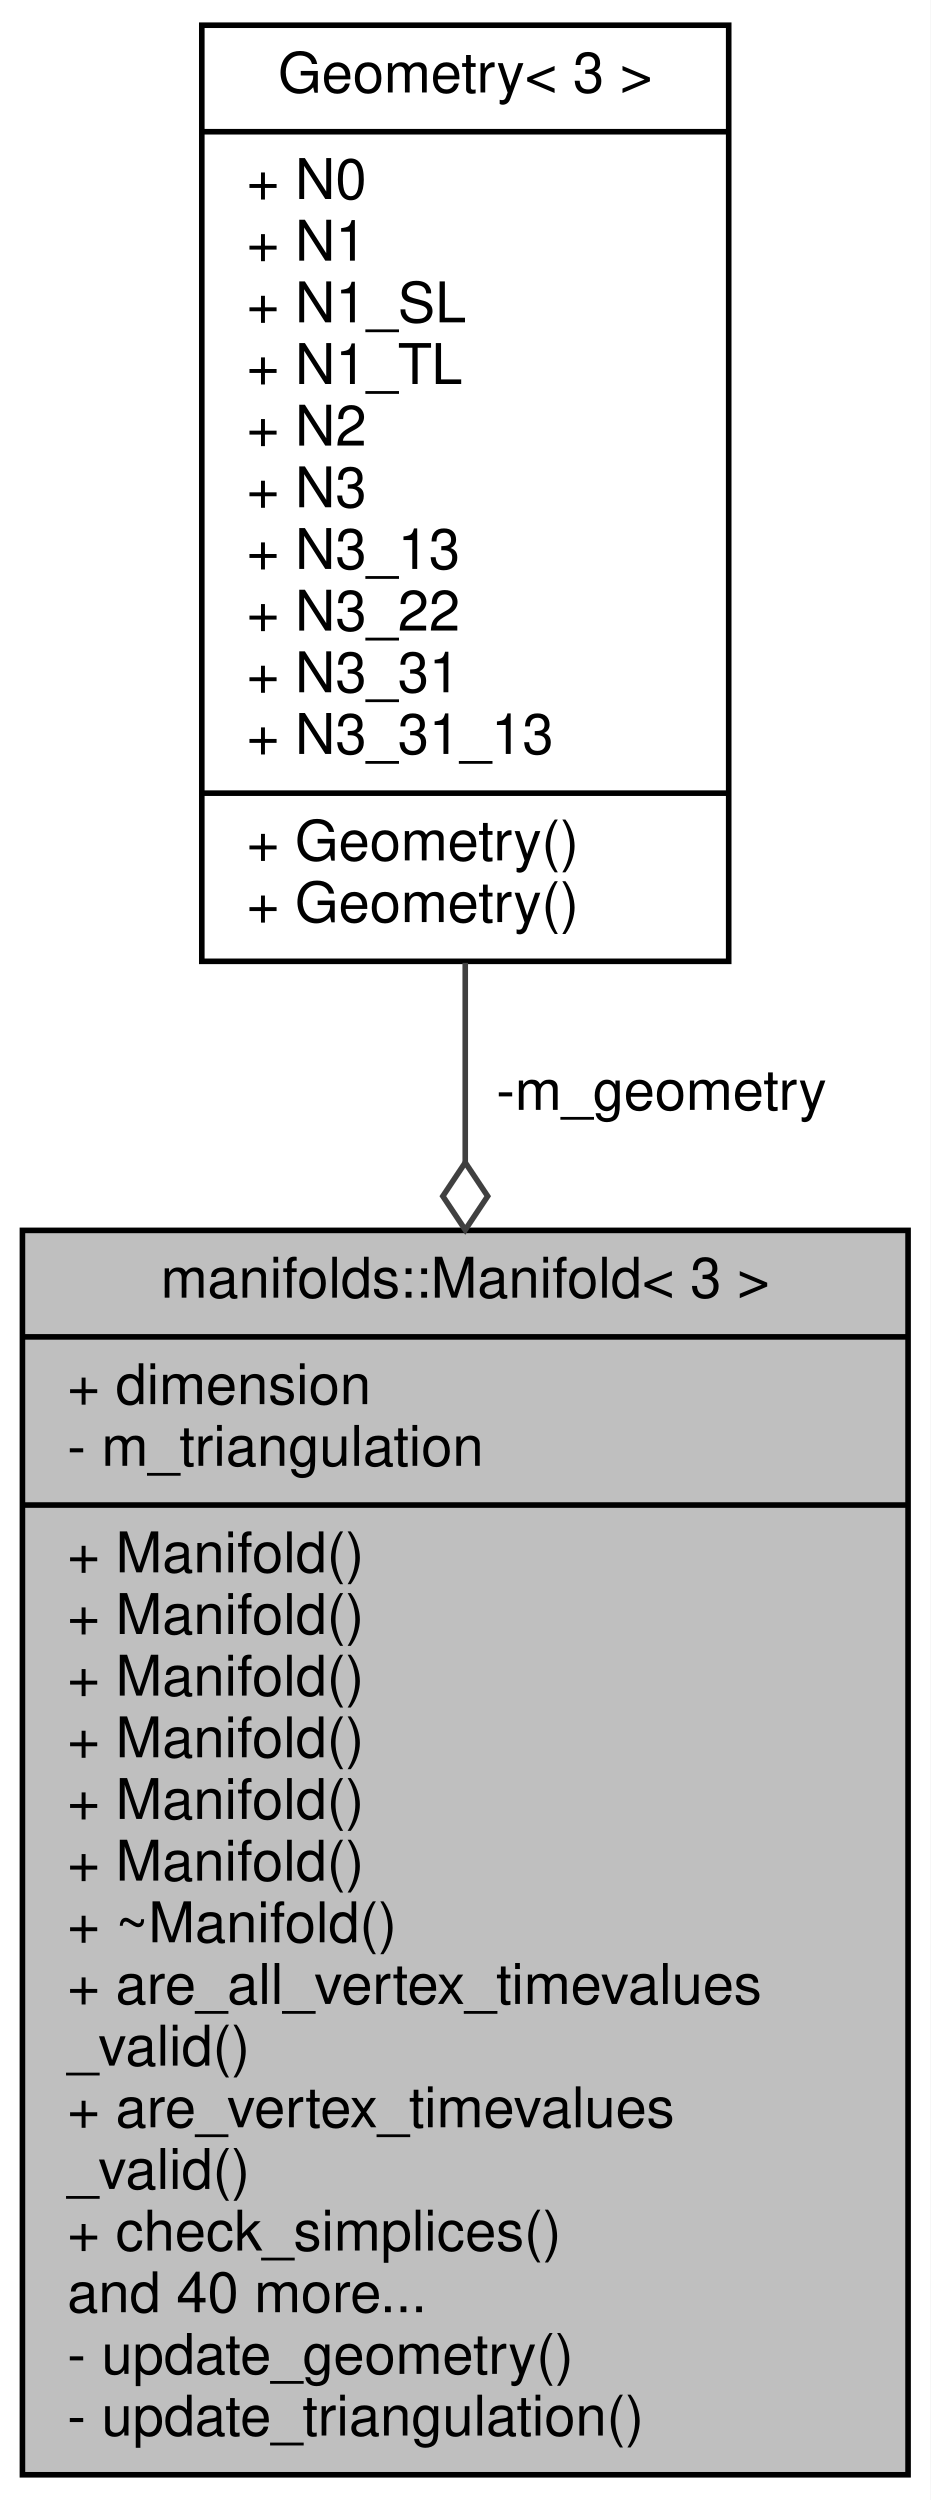
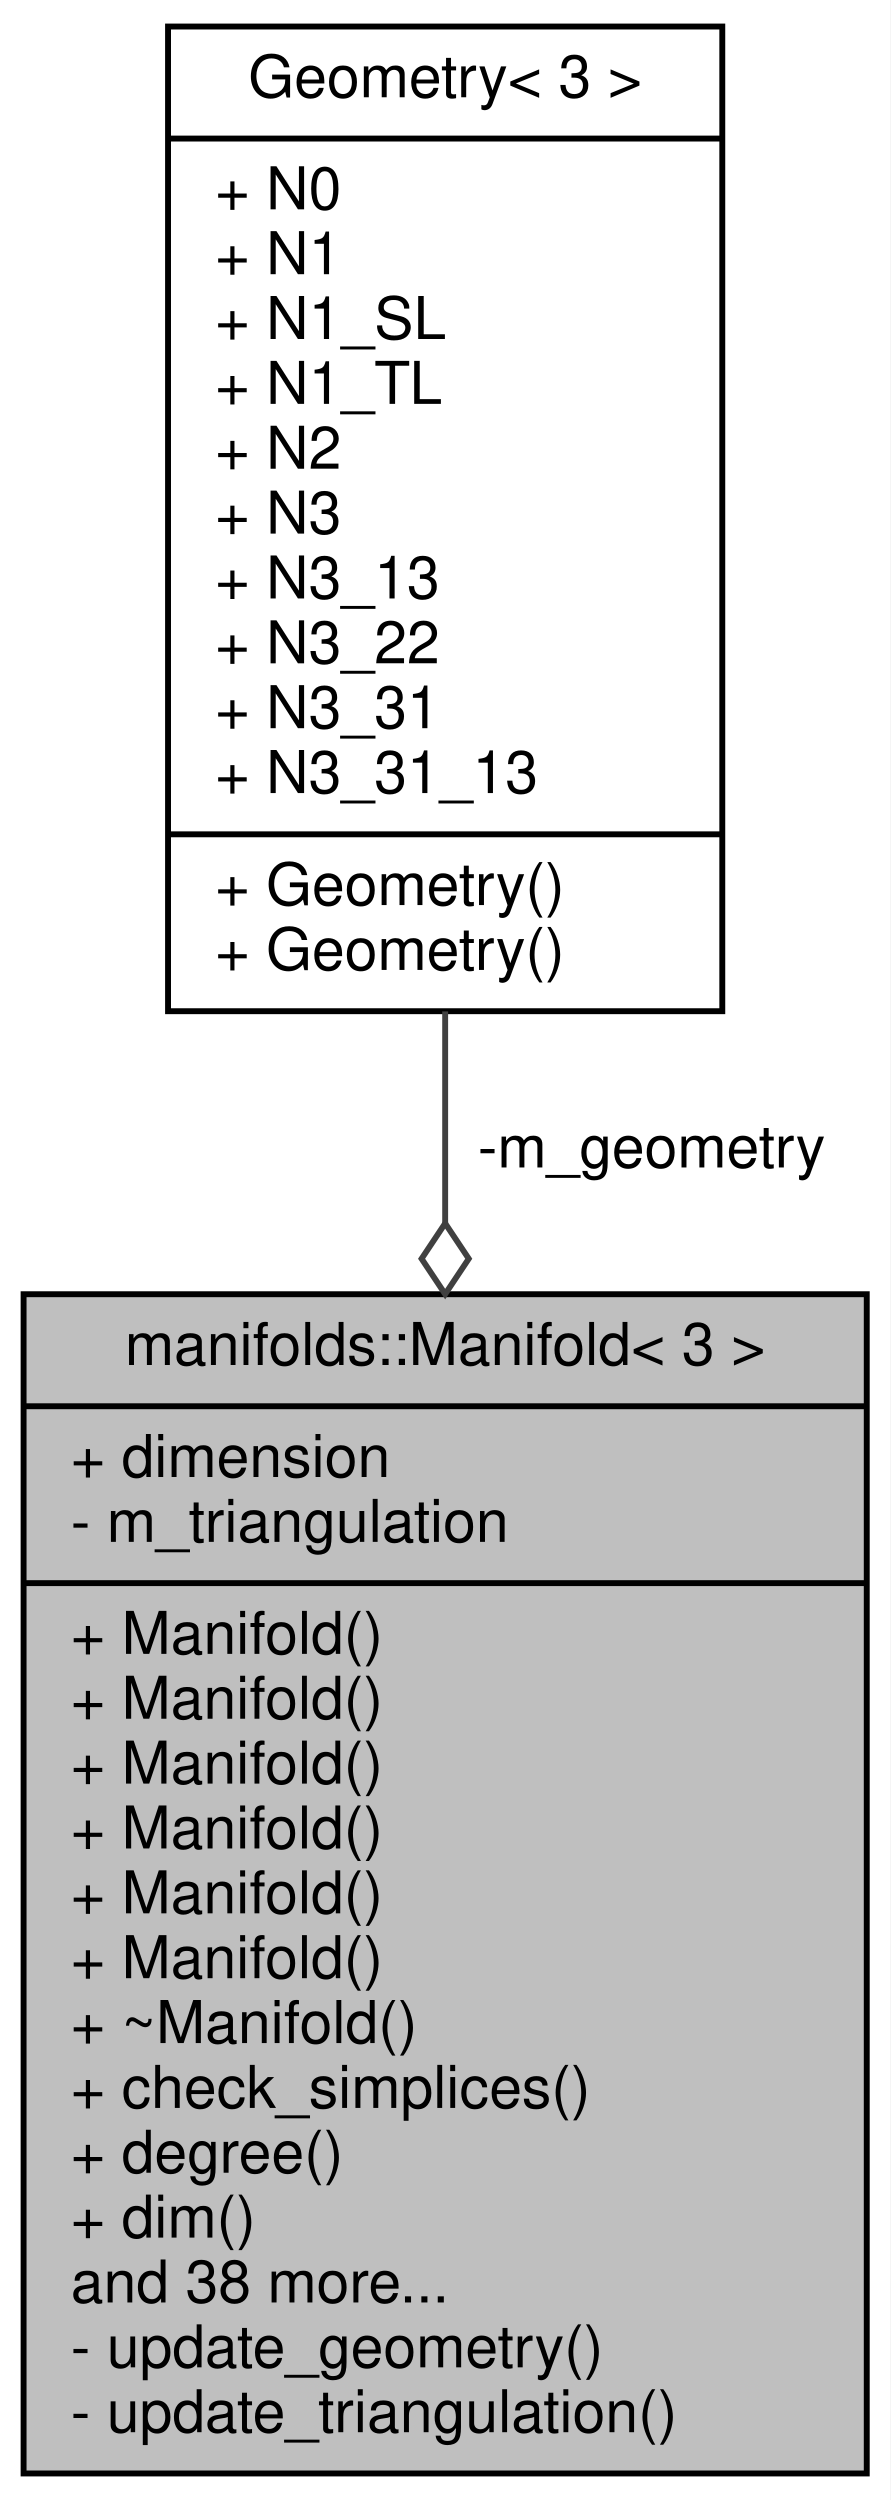
- <svg xmlns="http://www.w3.org/2000/svg" xmlns:xlink="http://www.w3.org/1999/xlink" width="166pt" height="446pt" viewBox="0.00 0.00 166.00 446.00">
-   <g id="graph0" class="graph" transform="scale(1 1) rotate(0) translate(4 442)">
-     <polygon fill="white" stroke="transparent" points="-4,4 -4,-442 162,-442 162,4 -4,4" />
+ <svg xmlns="http://www.w3.org/2000/svg" xmlns:xlink="http://www.w3.org/1999/xlink" width="151pt" height="424pt" viewBox="0.00 0.00 151.00 424.00">
+   <g id="graph0" class="graph" transform="scale(1 1) rotate(0) translate(4 420)">
+     <polygon fill="white" stroke="transparent" points="-4,4 -4,-420 147,-420 147,4 -4,4" />
    <g id="node1" class="node">
      <g id="a_node1">
        <a xlink:title="3D Manifold">
-           <polygon fill="#bfbfbf" stroke="black" points="0,-0.5 0,-222.5 158,-222.5 158,-0.5 0,-0.5" />
-           <text text-anchor="middle" x="79" y="-210.5" font-family="Helvetica,sans-Serif" font-size="10.00">manifolds::Manifold&lt; 3 &gt;</text>
-           <polyline fill="none" stroke="black" points="0,-203.5 158,-203.5 " />
-           <text text-anchor="start" x="8" y="-191.5" font-family="Helvetica,sans-Serif" font-size="10.00">+ dimension</text>
-           <text text-anchor="start" x="8" y="-180.5" font-family="Helvetica,sans-Serif" font-size="10.00">- m_triangulation</text>
-           <polyline fill="none" stroke="black" points="0,-173.5 158,-173.5 " />
-           <text text-anchor="start" x="8" y="-161.5" font-family="Helvetica,sans-Serif" font-size="10.00">+ Manifold()</text>
-           <text text-anchor="start" x="8" y="-150.5" font-family="Helvetica,sans-Serif" font-size="10.00">+ Manifold()</text>
+           <polygon fill="#bfbfbf" stroke="black" points="0,-0.5 0,-200.5 143,-200.5 143,-0.5 0,-0.5" />
+           <text text-anchor="middle" x="71.5" y="-188.5" font-family="Helvetica,sans-Serif" font-size="10.00">manifolds::Manifold&lt; 3 &gt;</text>
+           <polyline fill="none" stroke="black" points="0,-181.5 143,-181.5 " />
+           <text text-anchor="start" x="8" y="-169.5" font-family="Helvetica,sans-Serif" font-size="10.00">+ dimension</text>
+           <text text-anchor="start" x="8" y="-158.5" font-family="Helvetica,sans-Serif" font-size="10.00">- m_triangulation</text>
+           <polyline fill="none" stroke="black" points="0,-151.5 143,-151.5 " />
          <text text-anchor="start" x="8" y="-139.5" font-family="Helvetica,sans-Serif" font-size="10.00">+ Manifold()</text>
          <text text-anchor="start" x="8" y="-128.5" font-family="Helvetica,sans-Serif" font-size="10.00">+ Manifold()</text>
          <text text-anchor="start" x="8" y="-117.5" font-family="Helvetica,sans-Serif" font-size="10.00">+ Manifold()</text>
          <text text-anchor="start" x="8" y="-106.5" font-family="Helvetica,sans-Serif" font-size="10.00">+ Manifold()</text>
-           <text text-anchor="start" x="8" y="-95.5" font-family="Helvetica,sans-Serif" font-size="10.00">+ ~Manifold()</text>
-           <text text-anchor="start" x="8" y="-84.5" font-family="Helvetica,sans-Serif" font-size="10.00">+ are_all_vertex_timevalues</text>
-           <text text-anchor="start" x="8" y="-73.5" font-family="Helvetica,sans-Serif" font-size="10.00">_valid()</text>
-           <text text-anchor="start" x="8" y="-62.5" font-family="Helvetica,sans-Serif" font-size="10.00">+ are_vertex_timevalues</text>
-           <text text-anchor="start" x="8" y="-51.5" font-family="Helvetica,sans-Serif" font-size="10.00">_valid()</text>
-           <text text-anchor="start" x="8" y="-40.5" font-family="Helvetica,sans-Serif" font-size="10.00">+ check_simplices()</text>
-           <text text-anchor="start" x="8" y="-29.5" font-family="Helvetica,sans-Serif" font-size="10.00">and 40 more...</text>
+           <text text-anchor="start" x="8" y="-95.5" font-family="Helvetica,sans-Serif" font-size="10.00">+ Manifold()</text>
+           <text text-anchor="start" x="8" y="-84.5" font-family="Helvetica,sans-Serif" font-size="10.00">+ Manifold()</text>
+           <text text-anchor="start" x="8" y="-73.5" font-family="Helvetica,sans-Serif" font-size="10.00">+ ~Manifold()</text>
+           <text text-anchor="start" x="8" y="-62.5" font-family="Helvetica,sans-Serif" font-size="10.00">+ check_simplices()</text>
+           <text text-anchor="start" x="8" y="-51.5" font-family="Helvetica,sans-Serif" font-size="10.00">+ degree()</text>
+           <text text-anchor="start" x="8" y="-40.5" font-family="Helvetica,sans-Serif" font-size="10.00">+ dim()</text>
+           <text text-anchor="start" x="8" y="-29.5" font-family="Helvetica,sans-Serif" font-size="10.00">and 38 more...</text>
          <text text-anchor="start" x="8" y="-18.5" font-family="Helvetica,sans-Serif" font-size="10.00">- update_geometry()</text>
          <text text-anchor="start" x="8" y="-7.5" font-family="Helvetica,sans-Serif" font-size="10.00">- update_triangulation()</text>
        </a>
      </g>
    </g>
    <g id="node2" class="node">
      <g id="a_node2">
        <a xlink:href="struct_geometry_3_013_01_4.html" target="_top" xlink:title="3D Geometry">
-           <polygon fill="white" stroke="black" points="32,-270.5 32,-437.5 126,-437.5 126,-270.5 32,-270.5" />
-           <text text-anchor="middle" x="79" y="-425.5" font-family="Helvetica,sans-Serif" font-size="10.00">Geometry&lt; 3 &gt;</text>
-           <polyline fill="none" stroke="black" points="32,-418.5 126,-418.5 " />
-           <text text-anchor="start" x="40" y="-406.5" font-family="Helvetica,sans-Serif" font-size="10.00">+ N0</text>
-           <text text-anchor="start" x="40" y="-395.5" font-family="Helvetica,sans-Serif" font-size="10.00">+ N1</text>
-           <text text-anchor="start" x="40" y="-384.5" font-family="Helvetica,sans-Serif" font-size="10.00">+ N1_SL</text>
-           <text text-anchor="start" x="40" y="-373.5" font-family="Helvetica,sans-Serif" font-size="10.00">+ N1_TL</text>
-           <text text-anchor="start" x="40" y="-362.5" font-family="Helvetica,sans-Serif" font-size="10.00">+ N2</text>
-           <text text-anchor="start" x="40" y="-351.5" font-family="Helvetica,sans-Serif" font-size="10.00">+ N3</text>
-           <text text-anchor="start" x="40" y="-340.5" font-family="Helvetica,sans-Serif" font-size="10.00">+ N3_13</text>
-           <text text-anchor="start" x="40" y="-329.5" font-family="Helvetica,sans-Serif" font-size="10.00">+ N3_22</text>
-           <text text-anchor="start" x="40" y="-318.5" font-family="Helvetica,sans-Serif" font-size="10.00">+ N3_31</text>
-           <text text-anchor="start" x="40" y="-307.5" font-family="Helvetica,sans-Serif" font-size="10.00">+ N3_31_13</text>
-           <polyline fill="none" stroke="black" points="32,-300.5 126,-300.5 " />
-           <text text-anchor="start" x="40" y="-288.5" font-family="Helvetica,sans-Serif" font-size="10.00">+ Geometry()</text>
-           <text text-anchor="start" x="40" y="-277.5" font-family="Helvetica,sans-Serif" font-size="10.00">+ Geometry()</text>
+           <polygon fill="white" stroke="black" points="24.5,-248.5 24.5,-415.5 118.5,-415.5 118.5,-248.5 24.5,-248.5" />
+           <text text-anchor="middle" x="71.5" y="-403.5" font-family="Helvetica,sans-Serif" font-size="10.00">Geometry&lt; 3 &gt;</text>
+           <polyline fill="none" stroke="black" points="24.5,-396.5 118.5,-396.5 " />
+           <text text-anchor="start" x="32.5" y="-384.5" font-family="Helvetica,sans-Serif" font-size="10.00">+ N0</text>
+           <text text-anchor="start" x="32.5" y="-373.5" font-family="Helvetica,sans-Serif" font-size="10.00">+ N1</text>
+           <text text-anchor="start" x="32.5" y="-362.5" font-family="Helvetica,sans-Serif" font-size="10.00">+ N1_SL</text>
+           <text text-anchor="start" x="32.5" y="-351.5" font-family="Helvetica,sans-Serif" font-size="10.00">+ N1_TL</text>
+           <text text-anchor="start" x="32.5" y="-340.5" font-family="Helvetica,sans-Serif" font-size="10.00">+ N2</text>
+           <text text-anchor="start" x="32.5" y="-329.5" font-family="Helvetica,sans-Serif" font-size="10.00">+ N3</text>
+           <text text-anchor="start" x="32.5" y="-318.5" font-family="Helvetica,sans-Serif" font-size="10.00">+ N3_13</text>
+           <text text-anchor="start" x="32.5" y="-307.5" font-family="Helvetica,sans-Serif" font-size="10.00">+ N3_22</text>
+           <text text-anchor="start" x="32.5" y="-296.5" font-family="Helvetica,sans-Serif" font-size="10.00">+ N3_31</text>
+           <text text-anchor="start" x="32.5" y="-285.5" font-family="Helvetica,sans-Serif" font-size="10.00">+ N3_31_13</text>
+           <polyline fill="none" stroke="black" points="24.5,-278.5 118.5,-278.5 " />
+           <text text-anchor="start" x="32.5" y="-266.5" font-family="Helvetica,sans-Serif" font-size="10.00">+ Geometry()</text>
+           <text text-anchor="start" x="32.5" y="-255.5" font-family="Helvetica,sans-Serif" font-size="10.00">+ Geometry()</text>
        </a>
      </g>
    </g>
    <g id="edge1" class="edge">
-       <path fill="none" stroke="#404040" d="M79,-270.23C79,-258.72 79,-246.69 79,-234.64" />
-       <polygon fill="none" stroke="#404040" points="79,-234.6 75,-228.6 79,-222.6 83,-228.6 79,-234.6" />
-       <text text-anchor="middle" x="114" y="-244" font-family="Helvetica,sans-Serif" font-size="10.00"> -m_geometry</text>
+       <path fill="none" stroke="#404040" d="M71.5,-248.47C71.5,-236.81 71.5,-224.66 71.5,-212.57" />
+       <polygon fill="none" stroke="#404040" points="71.5,-212.52 67.5,-206.52 71.5,-200.52 75.5,-206.52 71.5,-212.52" />
+       <text text-anchor="middle" x="106.5" y="-222" font-family="Helvetica,sans-Serif" font-size="10.00"> -m_geometry</text>
    </g>
  </g>
</svg>
